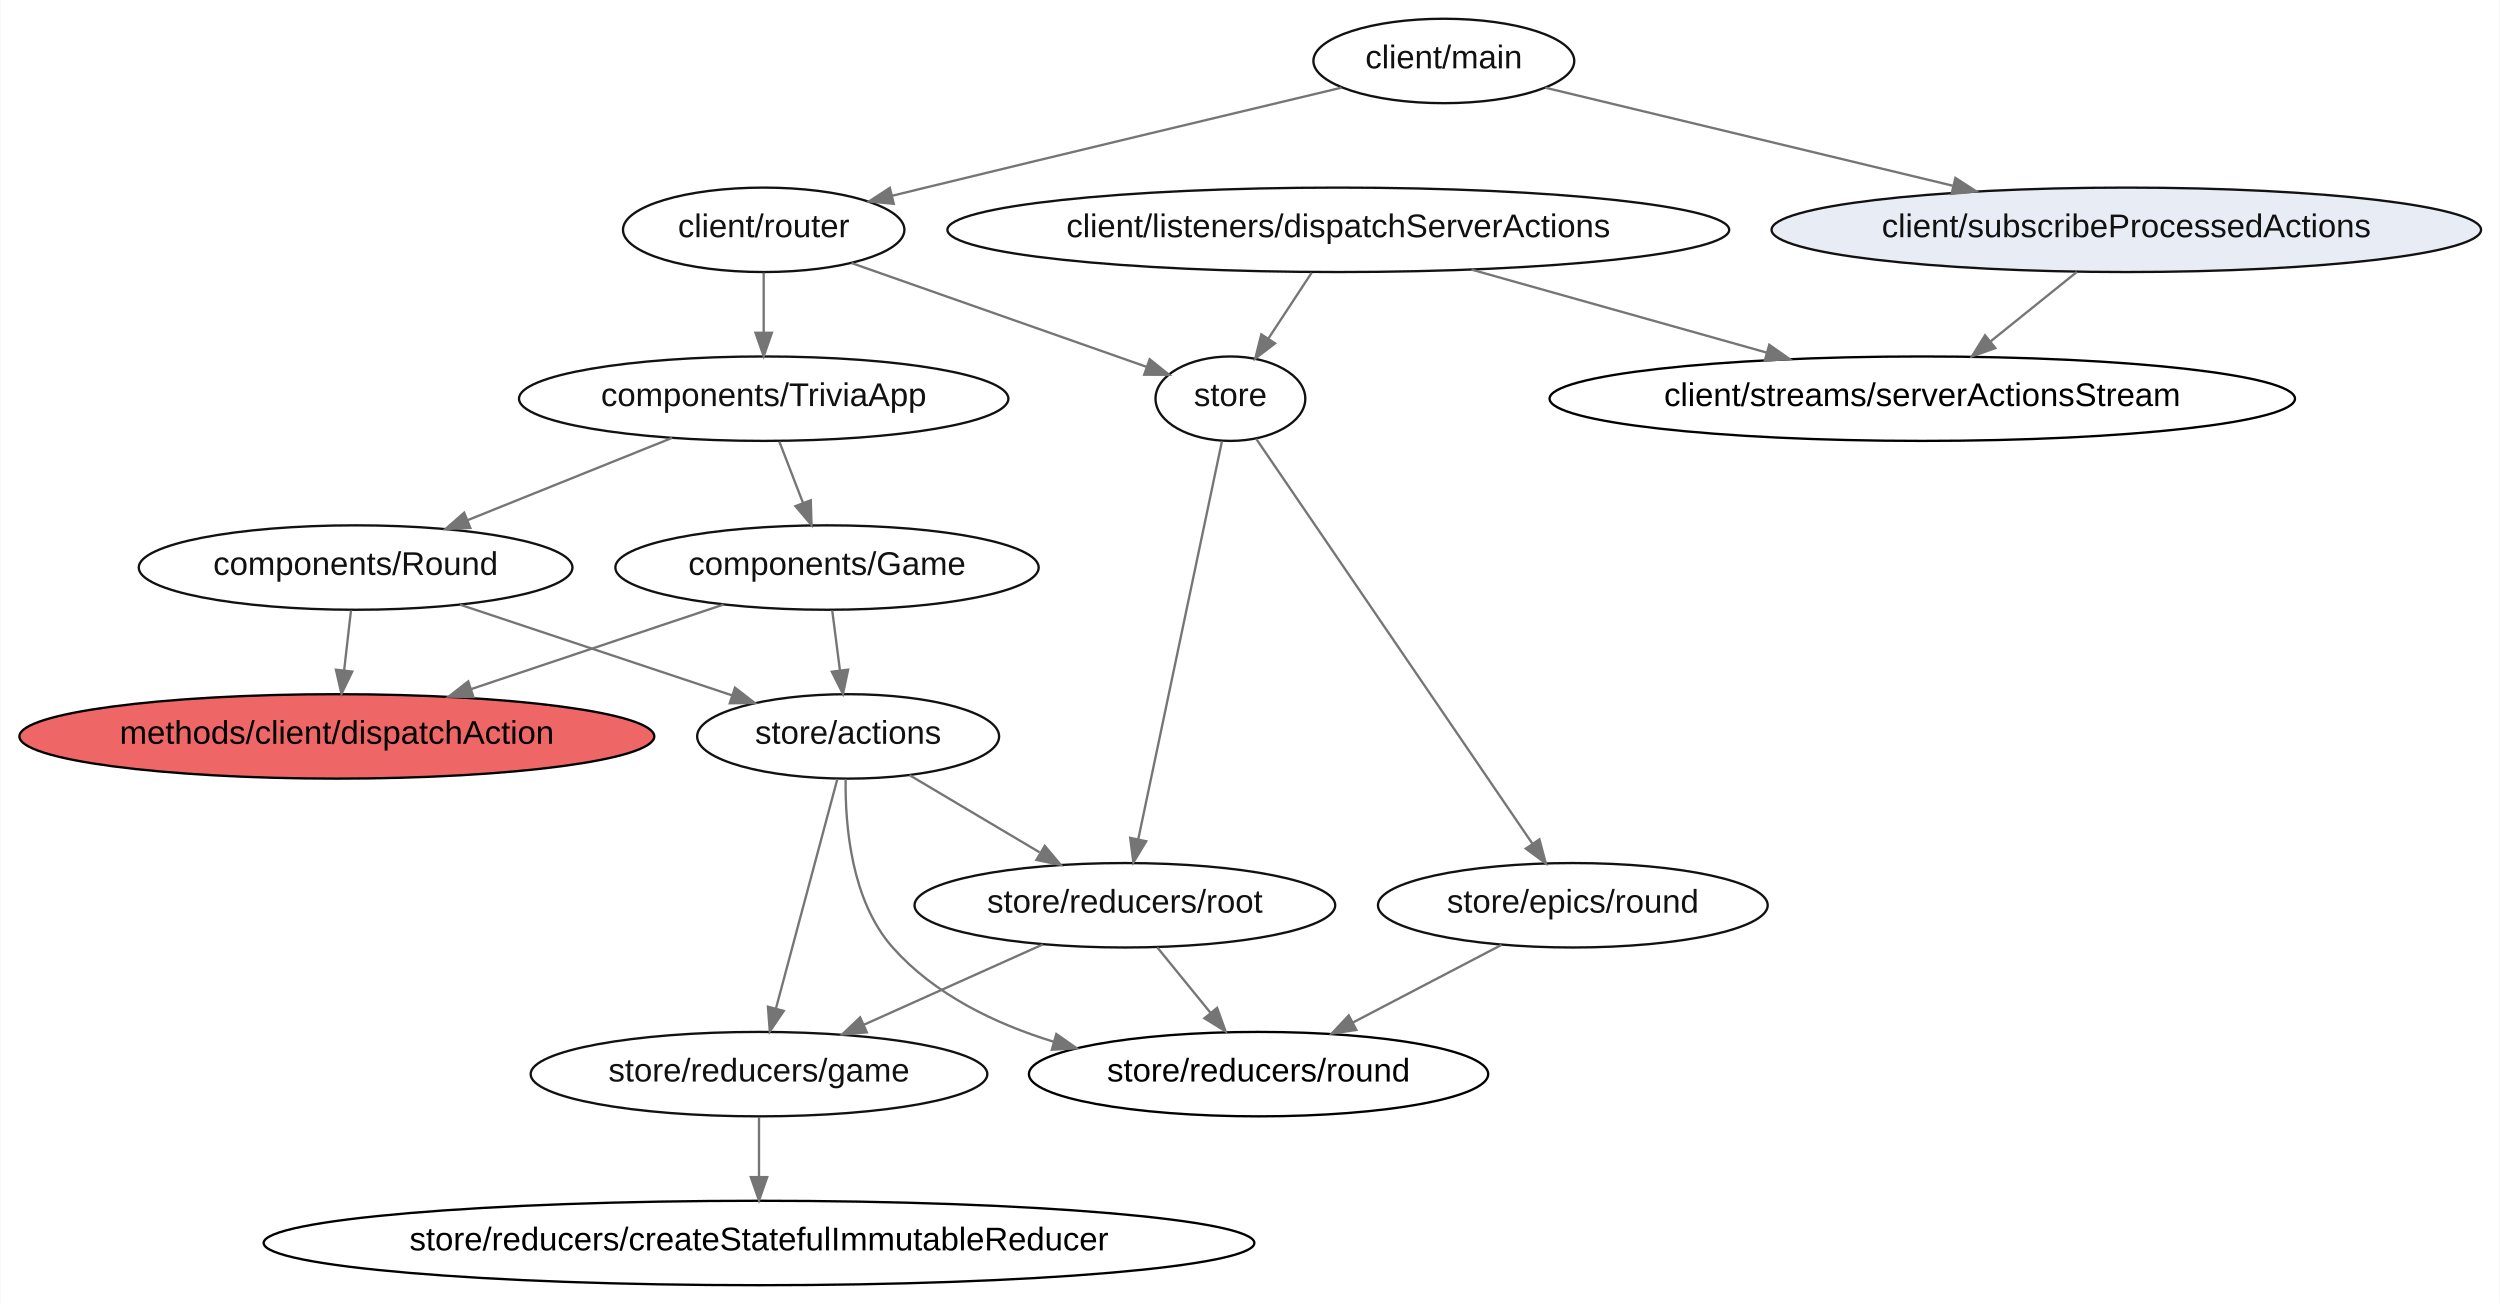
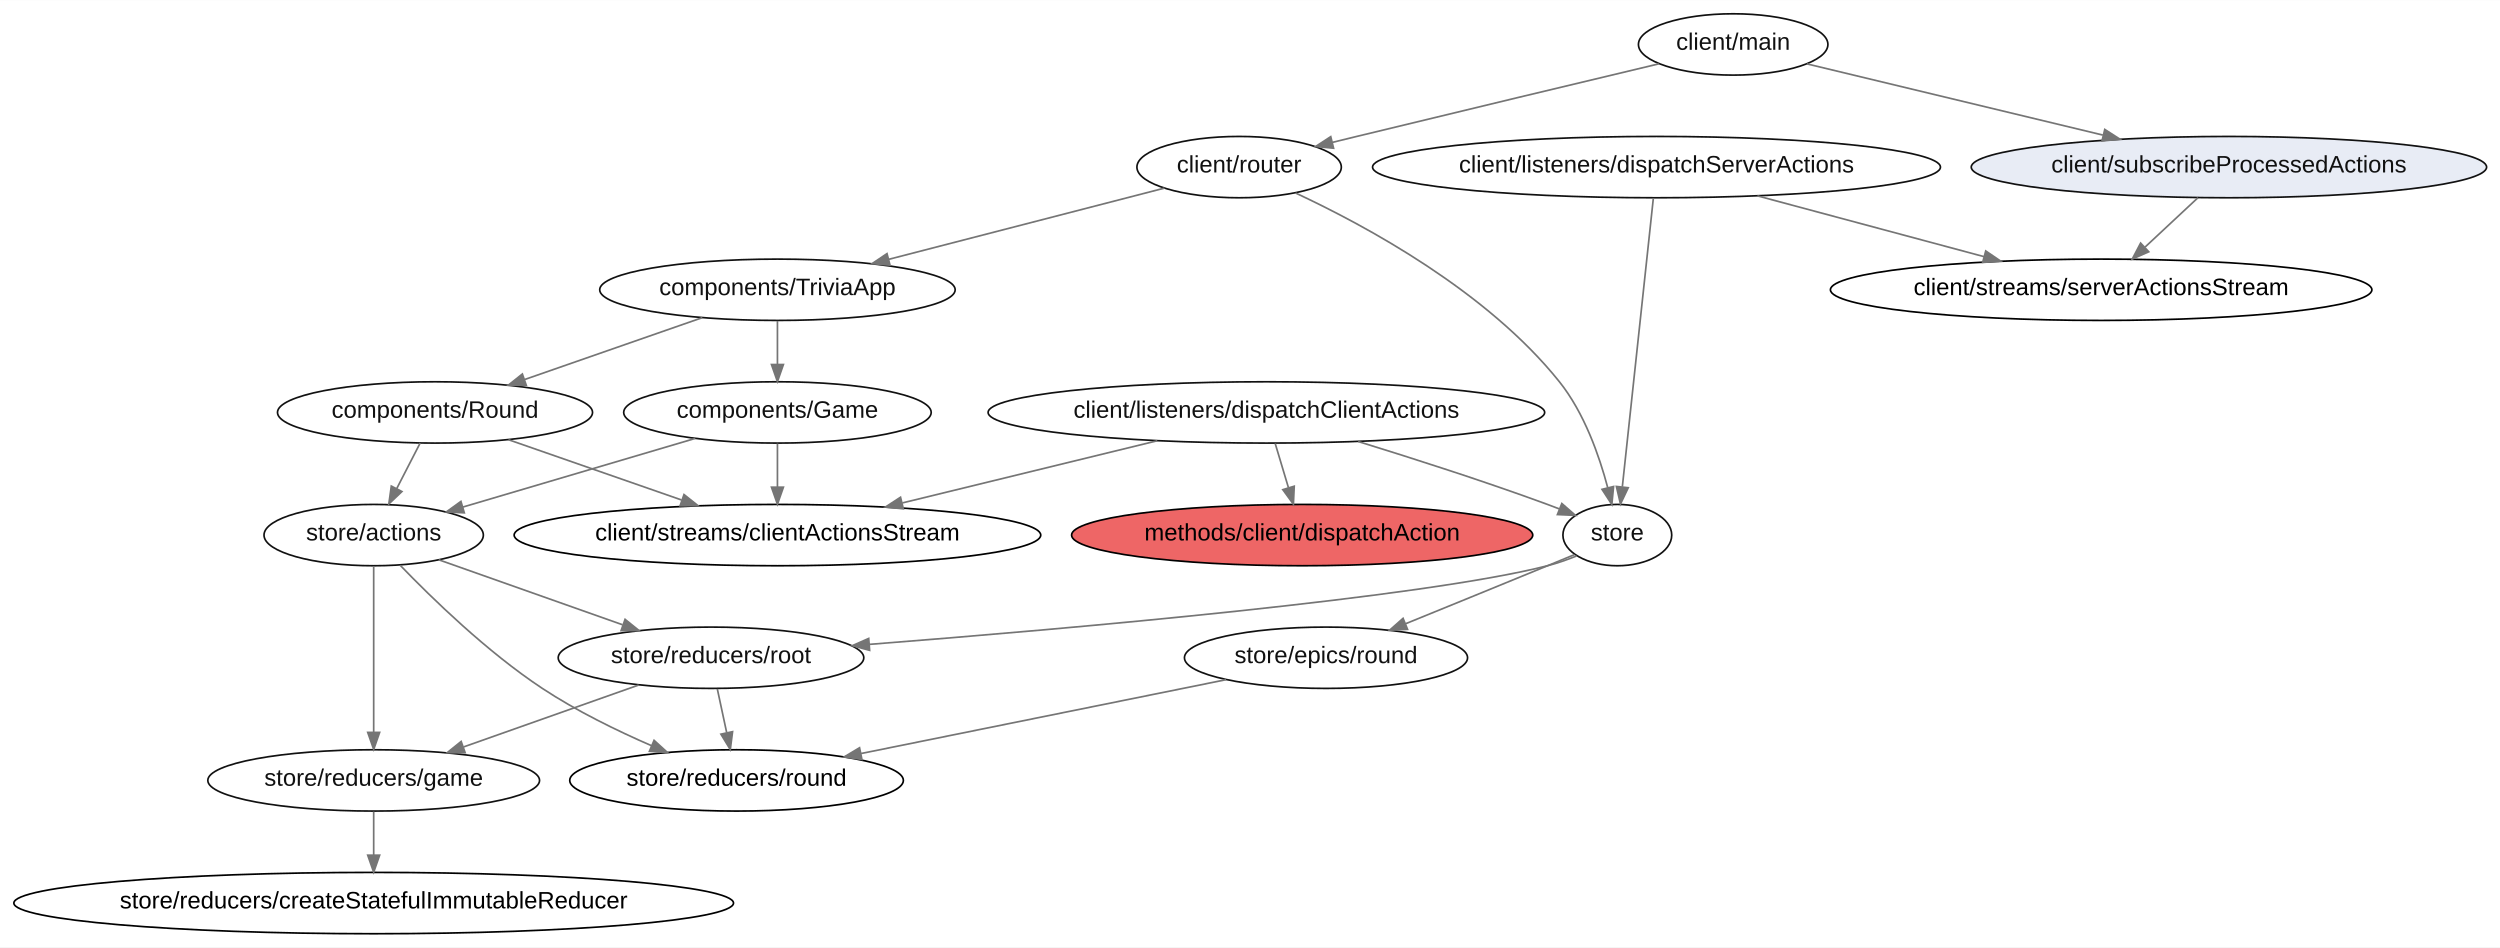
- <svg xmlns="http://www.w3.org/2000/svg" width="1066pt" height="556pt" viewBox="0.00 0.00 1065.54 555.98">
+ <svg xmlns="http://www.w3.org/2000/svg" width="1467pt" height="556pt" viewBox="0.00 0.00 1467.47 555.98">
  <g id="graph0" class="graph" transform="scale(1 1) rotate(0) translate(7.992 547.992)">
-     <polygon fill="#ffffff" stroke="none" points="-7.992,7.992 -7.992,-547.992 1057.54,-547.992 1057.54,7.992 -7.992,7.992" />
+     <polygon fill="#ffffff" stroke="none" points="-7.992,7.992 -7.992,-547.992 1459.48,-547.992 1459.48,7.992 -7.992,7.992" />
    <g id="node1" class="node">
-       <ellipse fill="none" stroke="#111111" cx="562.425" cy="-450" rx="166.67" ry="18" />
-       <text text-anchor="middle" x="562.425" y="-446.849" font-family="Arial" font-size="14.00" fill="#111111">client/listeners/dispatchServerActions</text>
+       <ellipse fill="none" stroke="#111111" cx="735.357" cy="-306" rx="163.345" ry="18" />
+       <text text-anchor="middle" x="735.357" y="-302.849" font-family="Arial" font-size="14.00" fill="#111111">client/listeners/dispatchClientActions</text>
    </g>
    <g id="node2" class="node">
-       <ellipse fill="none" stroke="#000000" cx="811.425" cy="-378" rx="158.916" ry="18" />
-       <text text-anchor="middle" x="811.425" y="-374.849" font-family="Arial" font-size="14.00" fill="#000000">client/streams/serverActionsStream</text>
+       <ellipse fill="none" stroke="#000000" cx="448.357" cy="-234" rx="154.552" ry="18" />
+       <text text-anchor="middle" x="448.357" y="-230.849" font-family="Arial" font-size="14.00" fill="#000000">client/streams/clientActionsStream</text>
    </g>
    <g id="edge1" class="edge">
-       <path fill="none" stroke="#757575" d="M619.238,-433.028C656.685,-422.501 705.87,-408.674 745.107,-397.643" />
-       <polygon fill="#757575" stroke="#757575" points="746.176,-400.979 754.855,-394.903 744.281,-394.24 746.176,-400.979" />
+       <path fill="none" stroke="#757575" d="M671.306,-289.378C626.979,-278.566 567.884,-264.153 521.672,-252.882" />
+       <polygon fill="#757575" stroke="#757575" points="522.263,-249.423 511.718,-250.454 520.604,-256.224 522.263,-249.423" />
    </g>
    <g id="node3" class="node">
-       <ellipse fill="none" stroke="#111111" cx="516.425" cy="-378" rx="31.934" ry="18" />
-       <text text-anchor="middle" x="516.425" y="-374.849" font-family="Arial" font-size="14.00" fill="#111111">store</text>
+       <ellipse fill="#ee6666" stroke="#000000" cx="756.357" cy="-234" rx="135.349" ry="18" />
+       <text text-anchor="middle" x="756.357" y="-230.849" font-family="Arial" font-size="14.00" fill="#000000">methods/client/dispatchAction</text>
    </g>
    <g id="edge2" class="edge">
-       <path fill="none" stroke="#757575" d="M551.054,-431.697C545.489,-423.229 538.692,-412.885 532.598,-403.612" />
-       <polygon fill="#757575" stroke="#757575" points="535.451,-401.579 527.034,-395.145 529.601,-405.424 535.451,-401.579" />
+       <path fill="none" stroke="#757575" d="M740.548,-287.697C742.888,-279.898 745.705,-270.509 748.309,-261.829" />
+       <polygon fill="#757575" stroke="#757575" points="751.705,-262.688 751.226,-252.104 745,-260.677 751.705,-262.688" />
+     </g>
+     <g id="node4" class="node">
+       <ellipse fill="none" stroke="#111111" cx="941.357" cy="-234" rx="31.934" ry="18" />
+       <text text-anchor="middle" x="941.357" y="-230.849" font-family="Arial" font-size="14.00" fill="#111111">store</text>
+     </g>
+     <g id="edge3" class="edge">
+       <path fill="none" stroke="#757575" d="M789.241,-288.92C821.666,-278.939 863.641,-265.483 900.357,-252 902.616,-251.171 904.933,-250.291 907.261,-249.385" />
+       <polygon fill="#757575" stroke="#757575" points="908.787,-252.544 916.771,-245.579 906.186,-246.046 908.787,-252.544" />
+     </g>
+     <g id="node15" class="node">
+       <ellipse fill="none" stroke="#111111" cx="409.357" cy="-162" rx="89.697" ry="18" />
+       <text text-anchor="middle" x="409.357" y="-158.849" font-family="Arial" font-size="14.00" fill="#111111">store/reducers/root</text>
+     </g>
+     <g id="edge25" class="edge">
+       <path fill="none" stroke="#757575" d="M917.468,-221.757C911.95,-219.538 906.031,-217.451 900.357,-216 827.339,-197.333 623.044,-179.309 502.217,-169.849" />
+       <polygon fill="#757575" stroke="#757575" points="502.471,-166.358 492.23,-169.071 501.928,-173.337 502.471,-166.358" />
+     </g>
+     <g id="node17" class="node">
+       <ellipse fill="none" stroke="#111111" cx="770.357" cy="-162" rx="83.097" ry="18" />
+       <text text-anchor="middle" x="770.357" y="-158.849" font-family="Arial" font-size="14.00" fill="#111111">store/epics/round</text>
+     </g>
+     <g id="edge24" class="edge">
+       <path fill="none" stroke="#757575" d="M916.215,-222.548C910.977,-220.378 905.489,-218.11 900.357,-216 872.795,-204.668 841.906,-192.07 817.156,-182.001" />
+       <polygon fill="#757575" stroke="#757575" points="818.228,-178.659 807.646,-178.134 815.591,-185.143 818.228,-178.659" />
+     </g>
+     <g id="node5" class="node">
+       <ellipse fill="none" stroke="#111111" cx="964.357" cy="-450" rx="166.67" ry="18" />
+       <text text-anchor="middle" x="964.357" y="-446.849" font-family="Arial" font-size="14.00" fill="#111111">client/listeners/dispatchServerActions</text>
+     </g>
+     <g id="edge5" class="edge">
+       <path fill="none" stroke="#757575" d="M962.514,-431.849C958.536,-394.832 949.115,-307.181 944.301,-262.386" />
+       <polygon fill="#757575" stroke="#757575" points="947.758,-261.801 943.209,-252.232 940.798,-262.549 947.758,-261.801" />
+     </g>
+     <g id="node6" class="node">
+       <ellipse fill="none" stroke="#000000" cx="1225.36" cy="-378" rx="158.916" ry="18" />
+       <text text-anchor="middle" x="1225.36" y="-374.849" font-family="Arial" font-size="14.00" fill="#000000">client/streams/serverActionsStream</text>
+     </g>
+     <g id="edge4" class="edge">
+       <path fill="none" stroke="#757575" d="M1023.58,-433.116C1063.13,-422.51 1115.27,-408.527 1156.64,-397.431" />
+       <polygon fill="#757575" stroke="#757575" points="1157.61,-400.792 1166.37,-394.821 1155.8,-394.031 1157.61,-400.792" />
+     </g>
+     <g id="node7" class="node">
+       <ellipse fill="none" stroke="#111111" cx="1009.36" cy="-522" rx="55.614" ry="18" />
+       <text text-anchor="middle" x="1009.36" y="-518.849" font-family="Arial" font-size="14.00" fill="#111111">client/main</text>
+     </g>
+     <g id="node8" class="node">
+       <ellipse fill="none" stroke="#111111" cx="719.357" cy="-450" rx="59.996" ry="18" />
+       <text text-anchor="middle" x="719.357" y="-446.849" font-family="Arial" font-size="14.00" fill="#111111">client/router</text>
+     </g>
+     <g id="edge6" class="edge">
+       <path fill="none" stroke="#757575" d="M965.728,-510.621C921.137,-499.993 849.892,-482.959 788.357,-468 783.731,-466.875 778.931,-465.703 774.115,-464.524" />
+       <polygon fill="#757575" stroke="#757575" points="774.804,-461.089 764.258,-462.105 773.136,-467.888 774.804,-461.089" />
+     </g>
+     <g id="node9" class="node">
+       <ellipse fill="#E8ECF5" stroke="#111111" cx="1300.36" cy="-450" rx="151.255" ry="18" />
+       <text text-anchor="middle" x="1300.36" y="-446.849" font-family="Arial" font-size="14.00" fill="#111111">client/subscribeProcessedActions</text>
+     </g>
+     <g id="edge7" class="edge">
+       <path fill="none" stroke="#757575" d="M1052.61,-510.596C1098.37,-499.589 1171.41,-482.019 1226.35,-468.803" />
+       <polygon fill="#757575" stroke="#757575" points="1227.48,-472.13 1236.39,-466.388 1225.85,-465.324 1227.48,-472.13" />
+     </g>
+     <g id="edge9" class="edge">
+       <path fill="none" stroke="#757575" d="M752.476,-434.802C794.044,-415.426 865.013,-376.96 907.357,-324 921.912,-305.797 930.745,-280.669 935.745,-261.754" />
+       <polygon fill="#757575" stroke="#757575" points="939.163,-262.514 938.141,-251.969 932.363,-260.85 939.163,-262.514" />
+     </g>
+     <g id="node10" class="node">
+       <ellipse fill="none" stroke="#111111" cx="448.357" cy="-378" rx="104.333" ry="18" />
+       <text text-anchor="middle" x="448.357" y="-374.849" font-family="Arial" font-size="14.00" fill="#111111">components/TriviaApp</text>
+     </g>
+     <g id="edge8" class="edge">
+       <path fill="none" stroke="#757575" d="M675.515,-437.675C631.698,-426.357 563.808,-408.821 513.65,-395.865" />
+       <polygon fill="#757575" stroke="#757575" points="514.425,-392.451 503.868,-393.338 512.674,-399.228 514.425,-392.451" />
+     </g>
+     <g id="edge10" class="edge">
+       <path fill="none" stroke="#757575" d="M1282.2,-432.055C1272.87,-423.349 1261.35,-412.591 1251.12,-403.043" />
+       <polygon fill="#757575" stroke="#757575" points="1253.3,-400.296 1243.61,-396.032 1248.53,-405.414 1253.3,-400.296" />
+     </g>
+     <g id="node11" class="node">
+       <ellipse fill="none" stroke="#111111" cx="448.357" cy="-306" rx="90.255" ry="18" />
+       <text text-anchor="middle" x="448.357" y="-302.849" font-family="Arial" font-size="14.00" fill="#111111">components/Game</text>
+     </g>
+     <g id="edge15" class="edge">
+       <path fill="none" stroke="#757575" d="M448.357,-359.697C448.357,-351.983 448.357,-342.712 448.357,-334.112" />
+       <polygon fill="#757575" stroke="#757575" points="451.857,-334.104 448.357,-324.104 444.857,-334.104 451.857,-334.104" />
    </g>
    <g id="node13" class="node">
-       <ellipse fill="none" stroke="#111111" cx="471.425" cy="-162" rx="89.697" ry="18" />
-       <text text-anchor="middle" x="471.425" y="-158.849" font-family="Arial" font-size="14.00" fill="#111111">store/reducers/root</text>
+       <ellipse fill="none" stroke="#111111" cx="247.357" cy="-306" rx="92.469" ry="18" />
+       <text text-anchor="middle" x="247.357" y="-302.849" font-family="Arial" font-size="14.00" fill="#111111">components/Round</text>
+     </g>
+     <g id="edge16" class="edge">
+       <path fill="none" stroke="#757575" d="M404.247,-361.638C373.562,-350.952 332.507,-336.654 300.091,-325.365" />
+       <polygon fill="#757575" stroke="#757575" points="300.924,-321.949 290.329,-321.965 298.622,-328.56 300.924,-321.949" />
+     </g>
+     <g id="edge11" class="edge">
+       <path fill="none" stroke="#757575" d="M448.357,-287.697C448.357,-279.983 448.357,-270.712 448.357,-262.112" />
+       <polygon fill="#757575" stroke="#757575" points="451.857,-262.104 448.357,-252.104 444.857,-262.104 451.857,-262.104" />
+     </g>
+     <g id="node12" class="node">
+       <ellipse fill="none" stroke="#111111" cx="211.357" cy="-234" rx="64.379" ry="18" />
+       <text text-anchor="middle" x="211.357" y="-230.849" font-family="Arial" font-size="14.00" fill="#111111">store/actions</text>
+     </g>
+     <g id="edge12" class="edge">
+       <path fill="none" stroke="#757575" d="M400.111,-290.75C360.476,-279.043 304.429,-262.489 263.712,-250.463" />
+       <polygon fill="#757575" stroke="#757575" points="264.552,-247.062 253.97,-247.586 262.569,-253.775 264.552,-247.062" />
+     </g>
+     <g id="node14" class="node">
+       <ellipse fill="none" stroke="#111111" cx="211.357" cy="-90" rx="97.365" ry="18" />
+       <text text-anchor="middle" x="211.357" y="-86.849" font-family="Arial" font-size="14.00" fill="#111111">store/reducers/game</text>
+     </g>
+     <g id="edge17" class="edge">
+       <path fill="none" stroke="#757575" d="M211.357,-215.871C211.357,-191.67 211.357,-147.211 211.357,-118.393" />
+       <polygon fill="#757575" stroke="#757575" points="214.857,-118.189 211.357,-108.189 207.857,-118.189 214.857,-118.189" />
+     </g>
+     <g id="edge18" class="edge">
+       <path fill="none" stroke="#757575" d="M249.534,-219.503C280.218,-208.655 323.629,-193.308 357.466,-181.345" />
+       <polygon fill="#757575" stroke="#757575" points="358.923,-184.543 367.185,-177.909 356.59,-177.943 358.923,-184.543" />
+     </g>
+     <g id="node16" class="node">
+       <ellipse fill="none" stroke="#000000" cx="424.357" cy="-90" rx="97.923" ry="18" />
+       <text text-anchor="middle" x="424.357" y="-86.849" font-family="Arial" font-size="14.00" fill="#000000">store/reducers/round</text>
+     </g>
+     <g id="edge19" class="edge">
+       <path fill="none" stroke="#757575" d="M226.924,-216.266C245.448,-197.041 277.959,-165.399 310.357,-144 330.257,-130.856 353.937,-119.277 374.546,-110.322" />
+       <polygon fill="#757575" stroke="#757575" points="375.942,-113.531 383.774,-106.396 373.202,-107.09 375.942,-113.531" />
+     </g>
+     <g id="edge13" class="edge">
+       <path fill="none" stroke="#757575" d="M290.477,-289.983C320.166,-279.644 359.901,-265.806 392.081,-254.599" />
+       <polygon fill="#757575" stroke="#757575" points="393.513,-257.806 401.806,-251.212 391.211,-251.196 393.513,-257.806" />
+     </g>
+     <g id="edge14" class="edge">
+       <path fill="none" stroke="#757575" d="M238.643,-288.055C234.504,-280.007 229.463,-270.205 224.845,-261.226" />
+       <polygon fill="#757575" stroke="#757575" points="227.928,-259.567 220.242,-252.275 221.703,-262.769 227.928,-259.567" />
+     </g>
+     <g id="node18" class="node">
+       <ellipse fill="none" stroke="#000000" cx="211.357" cy="-18" rx="211.215" ry="18" />
+       <text text-anchor="middle" x="211.357" y="-14.849" font-family="Arial" font-size="14.00" fill="#000000">store/reducers/createStatefulImmutableReducer</text>
+     </g>
+     <g id="edge21" class="edge">
+       <path fill="none" stroke="#757575" d="M211.357,-71.697C211.357,-63.983 211.357,-54.712 211.357,-46.112" />
+       <polygon fill="#757575" stroke="#757575" points="214.857,-46.104 211.357,-36.104 207.857,-46.104 214.857,-46.104" />
    </g>
    <g id="edge22" class="edge">
-       <path fill="none" stroke="#757575" d="M512.818,-359.849C505.018,-322.753 486.525,-234.81 477.124,-190.103" />
-       <polygon fill="#757575" stroke="#757575" points="480.531,-189.298 475.048,-180.232 473.681,-190.739 480.531,-189.298" />
+       <path fill="none" stroke="#757575" d="M366.881,-145.983C336.812,-135.353 296.28,-121.023 264.133,-109.658" />
+       <polygon fill="#757575" stroke="#757575" points="265.041,-106.267 254.446,-106.233 262.708,-112.867 265.041,-106.267" />
    </g>
-     <g id="node15" class="node">
-       <ellipse fill="none" stroke="#111111" cx="662.425" cy="-162" rx="83.097" ry="18" />
-       <text text-anchor="middle" x="662.425" y="-158.849" font-family="Arial" font-size="14.00" fill="#111111">store/epics/round</text>
-     </g>
-     <g id="edge21" class="edge">
-       <path fill="none" stroke="#757575" d="M527.398,-360.915C552.587,-323.994 614.715,-232.93 645.112,-188.375" />
-       <polygon fill="#757575" stroke="#757575" points="648.176,-190.095 650.921,-179.862 642.394,-186.15 648.176,-190.095" />
-     </g>
-     <g id="node4" class="node">
-       <ellipse fill="none" stroke="#111111" cx="607.425" cy="-522" rx="55.614" ry="18" />
-       <text text-anchor="middle" x="607.425" y="-518.849" font-family="Arial" font-size="14.00" fill="#111111">client/main</text>
-     </g>
-     <g id="node5" class="node">
-       <ellipse fill="none" stroke="#111111" cx="317.425" cy="-450" rx="59.996" ry="18" />
-       <text text-anchor="middle" x="317.425" y="-446.849" font-family="Arial" font-size="14.00" fill="#111111">client/router</text>
-     </g>
-     <g id="edge3" class="edge">
-       <path fill="none" stroke="#757575" d="M563.795,-510.621C519.204,-499.993 447.959,-482.959 386.425,-468 381.798,-466.875 376.998,-465.703 372.182,-464.524" />
-       <polygon fill="#757575" stroke="#757575" points="372.872,-461.089 362.326,-462.105 371.203,-467.888 372.872,-461.089" />
-     </g>
-     <g id="node6" class="node">
-       <ellipse fill="#E8ECF5" stroke="#111111" cx="898.425" cy="-450" rx="151.255" ry="18" />
-       <text text-anchor="middle" x="898.425" y="-446.849" font-family="Arial" font-size="14.00" fill="#111111">client/subscribeProcessedActions</text>
-     </g>
-     <g id="edge4" class="edge">
-       <path fill="none" stroke="#757575" d="M650.676,-510.596C696.434,-499.589 769.475,-482.019 824.417,-468.803" />
-       <polygon fill="#757575" stroke="#757575" points="825.55,-472.13 834.454,-466.388 823.913,-465.324 825.55,-472.13" />
-     </g>
-     <g id="edge6" class="edge">
-       <path fill="none" stroke="#757575" d="M354.855,-435.834C390.978,-423.127 445.272,-404.028 480.78,-391.538" />
-       <polygon fill="#757575" stroke="#757575" points="481.995,-394.821 490.267,-388.201 479.672,-388.218 481.995,-394.821" />
-     </g>
-     <g id="node7" class="node">
-       <ellipse fill="none" stroke="#111111" cx="317.425" cy="-378" rx="104.333" ry="18" />
-       <text text-anchor="middle" x="317.425" y="-374.849" font-family="Arial" font-size="14.00" fill="#111111">components/TriviaApp</text>
-     </g>
-     <g id="edge5" class="edge">
-       <path fill="none" stroke="#757575" d="M317.425,-431.697C317.425,-423.983 317.425,-414.712 317.425,-406.112" />
-       <polygon fill="#757575" stroke="#757575" points="320.925,-406.104 317.425,-396.104 313.925,-406.104 320.925,-406.104" />
-     </g>
-     <g id="edge7" class="edge">
-       <path fill="none" stroke="#757575" d="M877.364,-432.055C866.332,-423.179 852.648,-412.169 840.611,-402.483" />
-       <polygon fill="#757575" stroke="#757575" points="842.578,-399.574 832.592,-396.032 838.19,-405.027 842.578,-399.574" />
-     </g>
-     <g id="node8" class="node">
-       <ellipse fill="none" stroke="#111111" cx="344.425" cy="-306" rx="90.255" ry="18" />
-       <text text-anchor="middle" x="344.425" y="-302.849" font-family="Arial" font-size="14.00" fill="#111111">components/Game</text>
-     </g>
-     <g id="edge12" class="edge">
-       <path fill="none" stroke="#757575" d="M324.099,-359.697C327.14,-351.813 330.807,-342.304 334.185,-333.546" />
-       <polygon fill="#757575" stroke="#757575" points="337.494,-334.694 337.827,-324.104 330.963,-332.175 337.494,-334.694" />
-     </g>
-     <g id="node11" class="node">
-       <ellipse fill="none" stroke="#111111" cx="143.425" cy="-306" rx="92.469" ry="18" />
-       <text text-anchor="middle" x="143.425" y="-302.849" font-family="Arial" font-size="14.00" fill="#111111">components/Round</text>
-     </g>
-     <g id="edge13" class="edge">
-       <path fill="none" stroke="#757575" d="M278.376,-361.291C252.562,-350.906 218.559,-337.226 191.143,-326.197" />
-       <polygon fill="#757575" stroke="#757575" points="192.328,-322.901 181.744,-322.416 189.715,-329.395 192.328,-322.901" />
-     </g>
-     <g id="node9" class="node">
-       <ellipse fill="#ee6666" stroke="#000000" cx="135.425" cy="-234" rx="135.349" ry="18" />
-       <text text-anchor="middle" x="135.425" y="-230.849" font-family="Arial" font-size="14.00" fill="#000000">methods/client/dispatchAction</text>
-     </g>
-     <g id="edge8" class="edge">
-       <path fill="none" stroke="#757575" d="M300.356,-290.24C269.073,-279.763 226.78,-265.598 192.854,-254.235" />
-       <polygon fill="#757575" stroke="#757575" points="193.665,-250.815 183.071,-250.958 191.442,-257.453 193.665,-250.815" />
-     </g>
-     <g id="node10" class="node">
-       <ellipse fill="none" stroke="#111111" cx="353.425" cy="-234" rx="64.379" ry="18" />
-       <text text-anchor="middle" x="353.425" y="-230.849" font-family="Arial" font-size="14.00" fill="#111111">store/actions</text>
-     </g>
-     <g id="edge9" class="edge">
-       <path fill="none" stroke="#757575" d="M346.649,-287.697C347.641,-279.983 348.833,-270.712 349.939,-262.112" />
-       <polygon fill="#757575" stroke="#757575" points="353.422,-262.469 351.225,-252.104 346.479,-261.576 353.422,-262.469" />
-     </g>
-     <g id="node12" class="node">
-       <ellipse fill="none" stroke="#111111" cx="315.425" cy="-90" rx="97.365" ry="18" />
-       <text text-anchor="middle" x="315.425" y="-86.849" font-family="Arial" font-size="14.00" fill="#111111">store/reducers/game</text>
-     </g>
-     <g id="edge14" class="edge">
-       <path fill="none" stroke="#757575" d="M348.841,-215.871C342.336,-191.564 330.362,-146.819 322.654,-118.013" />
-       <polygon fill="#757575" stroke="#757575" points="325.991,-116.945 320.025,-108.189 319.229,-118.754 325.991,-116.945" />
-     </g>
-     <g id="edge15" class="edge">
-       <path fill="none" stroke="#757575" d="M379.613,-217.465C395.918,-207.792 417.125,-195.212 435.049,-184.579" />
-       <polygon fill="#757575" stroke="#757575" points="437.265,-187.334 444.08,-179.222 433.693,-181.313 437.265,-187.334" />
-     </g>
-     <g id="node14" class="node">
-       <ellipse fill="none" stroke="#000000" cx="528.425" cy="-90" rx="97.923" ry="18" />
-       <text text-anchor="middle" x="528.425" y="-86.849" font-family="Arial" font-size="14.00" fill="#000000">store/reducers/round</text>
-     </g>
-     <g id="edge16" class="edge">
-       <path fill="none" stroke="#757575" d="M352.364,-215.712C352.116,-195.966 354.787,-163.836 372.425,-144 390.205,-124.003 415.822,-111.544 441.174,-103.783" />
-       <polygon fill="#757575" stroke="#757575" points="442.197,-107.131 450.861,-101.033 440.285,-100.398 442.197,-107.131" />
-     </g>
-     <g id="edge10" class="edge">
-       <path fill="none" stroke="#757575" d="M141.447,-287.697C140.565,-279.983 139.506,-270.712 138.523,-262.112" />
-       <polygon fill="#757575" stroke="#757575" points="141.992,-261.642 137.379,-252.104 135.038,-262.437 141.992,-261.642" />
-     </g>
-     <g id="edge11" class="edge">
-       <path fill="none" stroke="#757575" d="M187.96,-290.155C221.966,-278.82 268.807,-263.206 303.974,-251.484" />
-       <polygon fill="#757575" stroke="#757575" points="305.182,-254.77 313.562,-248.287 302.969,-248.129 305.182,-254.77" />
-     </g>
-     <g id="node16" class="node">
-       <ellipse fill="none" stroke="#000000" cx="315.425" cy="-18" rx="211.215" ry="18" />
-       <text text-anchor="middle" x="315.425" y="-14.849" font-family="Arial" font-size="14.00" fill="#000000">store/reducers/createStatefulImmutableReducer</text>
-     </g>
-     <g id="edge18" class="edge">
-       <path fill="none" stroke="#757575" d="M315.425,-71.697C315.425,-63.983 315.425,-54.712 315.425,-46.112" />
-       <polygon fill="#757575" stroke="#757575" points="318.925,-46.104 315.425,-36.104 311.925,-46.104 318.925,-46.104" />
-     </g>
-     <g id="edge19" class="edge">
-       <path fill="none" stroke="#757575" d="M436.415,-145.291C413.893,-135.184 384.415,-121.957 360.196,-111.09" />
-       <polygon fill="#757575" stroke="#757575" points="361.413,-107.8 350.857,-106.899 358.548,-114.186 361.413,-107.8" />
+     <g id="edge23" class="edge">
+       <path fill="none" stroke="#757575" d="M413.065,-143.697C414.718,-135.983 416.705,-126.712 418.548,-118.112" />
+       <polygon fill="#757575" stroke="#757575" points="422.019,-118.616 420.692,-108.104 415.174,-117.149 422.019,-118.616" />
    </g>
    <g id="edge20" class="edge">
-       <path fill="none" stroke="#757575" d="M485.223,-144.055C492.052,-135.668 500.433,-125.376 507.989,-116.096" />
-       <polygon fill="#757575" stroke="#757575" points="510.757,-118.24 514.358,-108.275 505.329,-113.82 510.757,-118.24" />
-     </g>
-     <g id="edge17" class="edge">
-       <path fill="none" stroke="#757575" d="M632.018,-145.116C613.268,-135.321 589.004,-122.646 568.672,-112.025" />
-       <polygon fill="#757575" stroke="#757575" points="570.125,-108.835 559.641,-107.307 566.884,-115.039 570.125,-108.835" />
+       <path fill="none" stroke="#757575" d="M711.663,-149.125C652.55,-137.166 561.209,-118.687 497.435,-105.784" />
+       <polygon fill="#757575" stroke="#757575" points="497.941,-102.316 487.445,-103.763 496.552,-109.177 497.941,-102.316" />
    </g>
  </g>
</svg>
